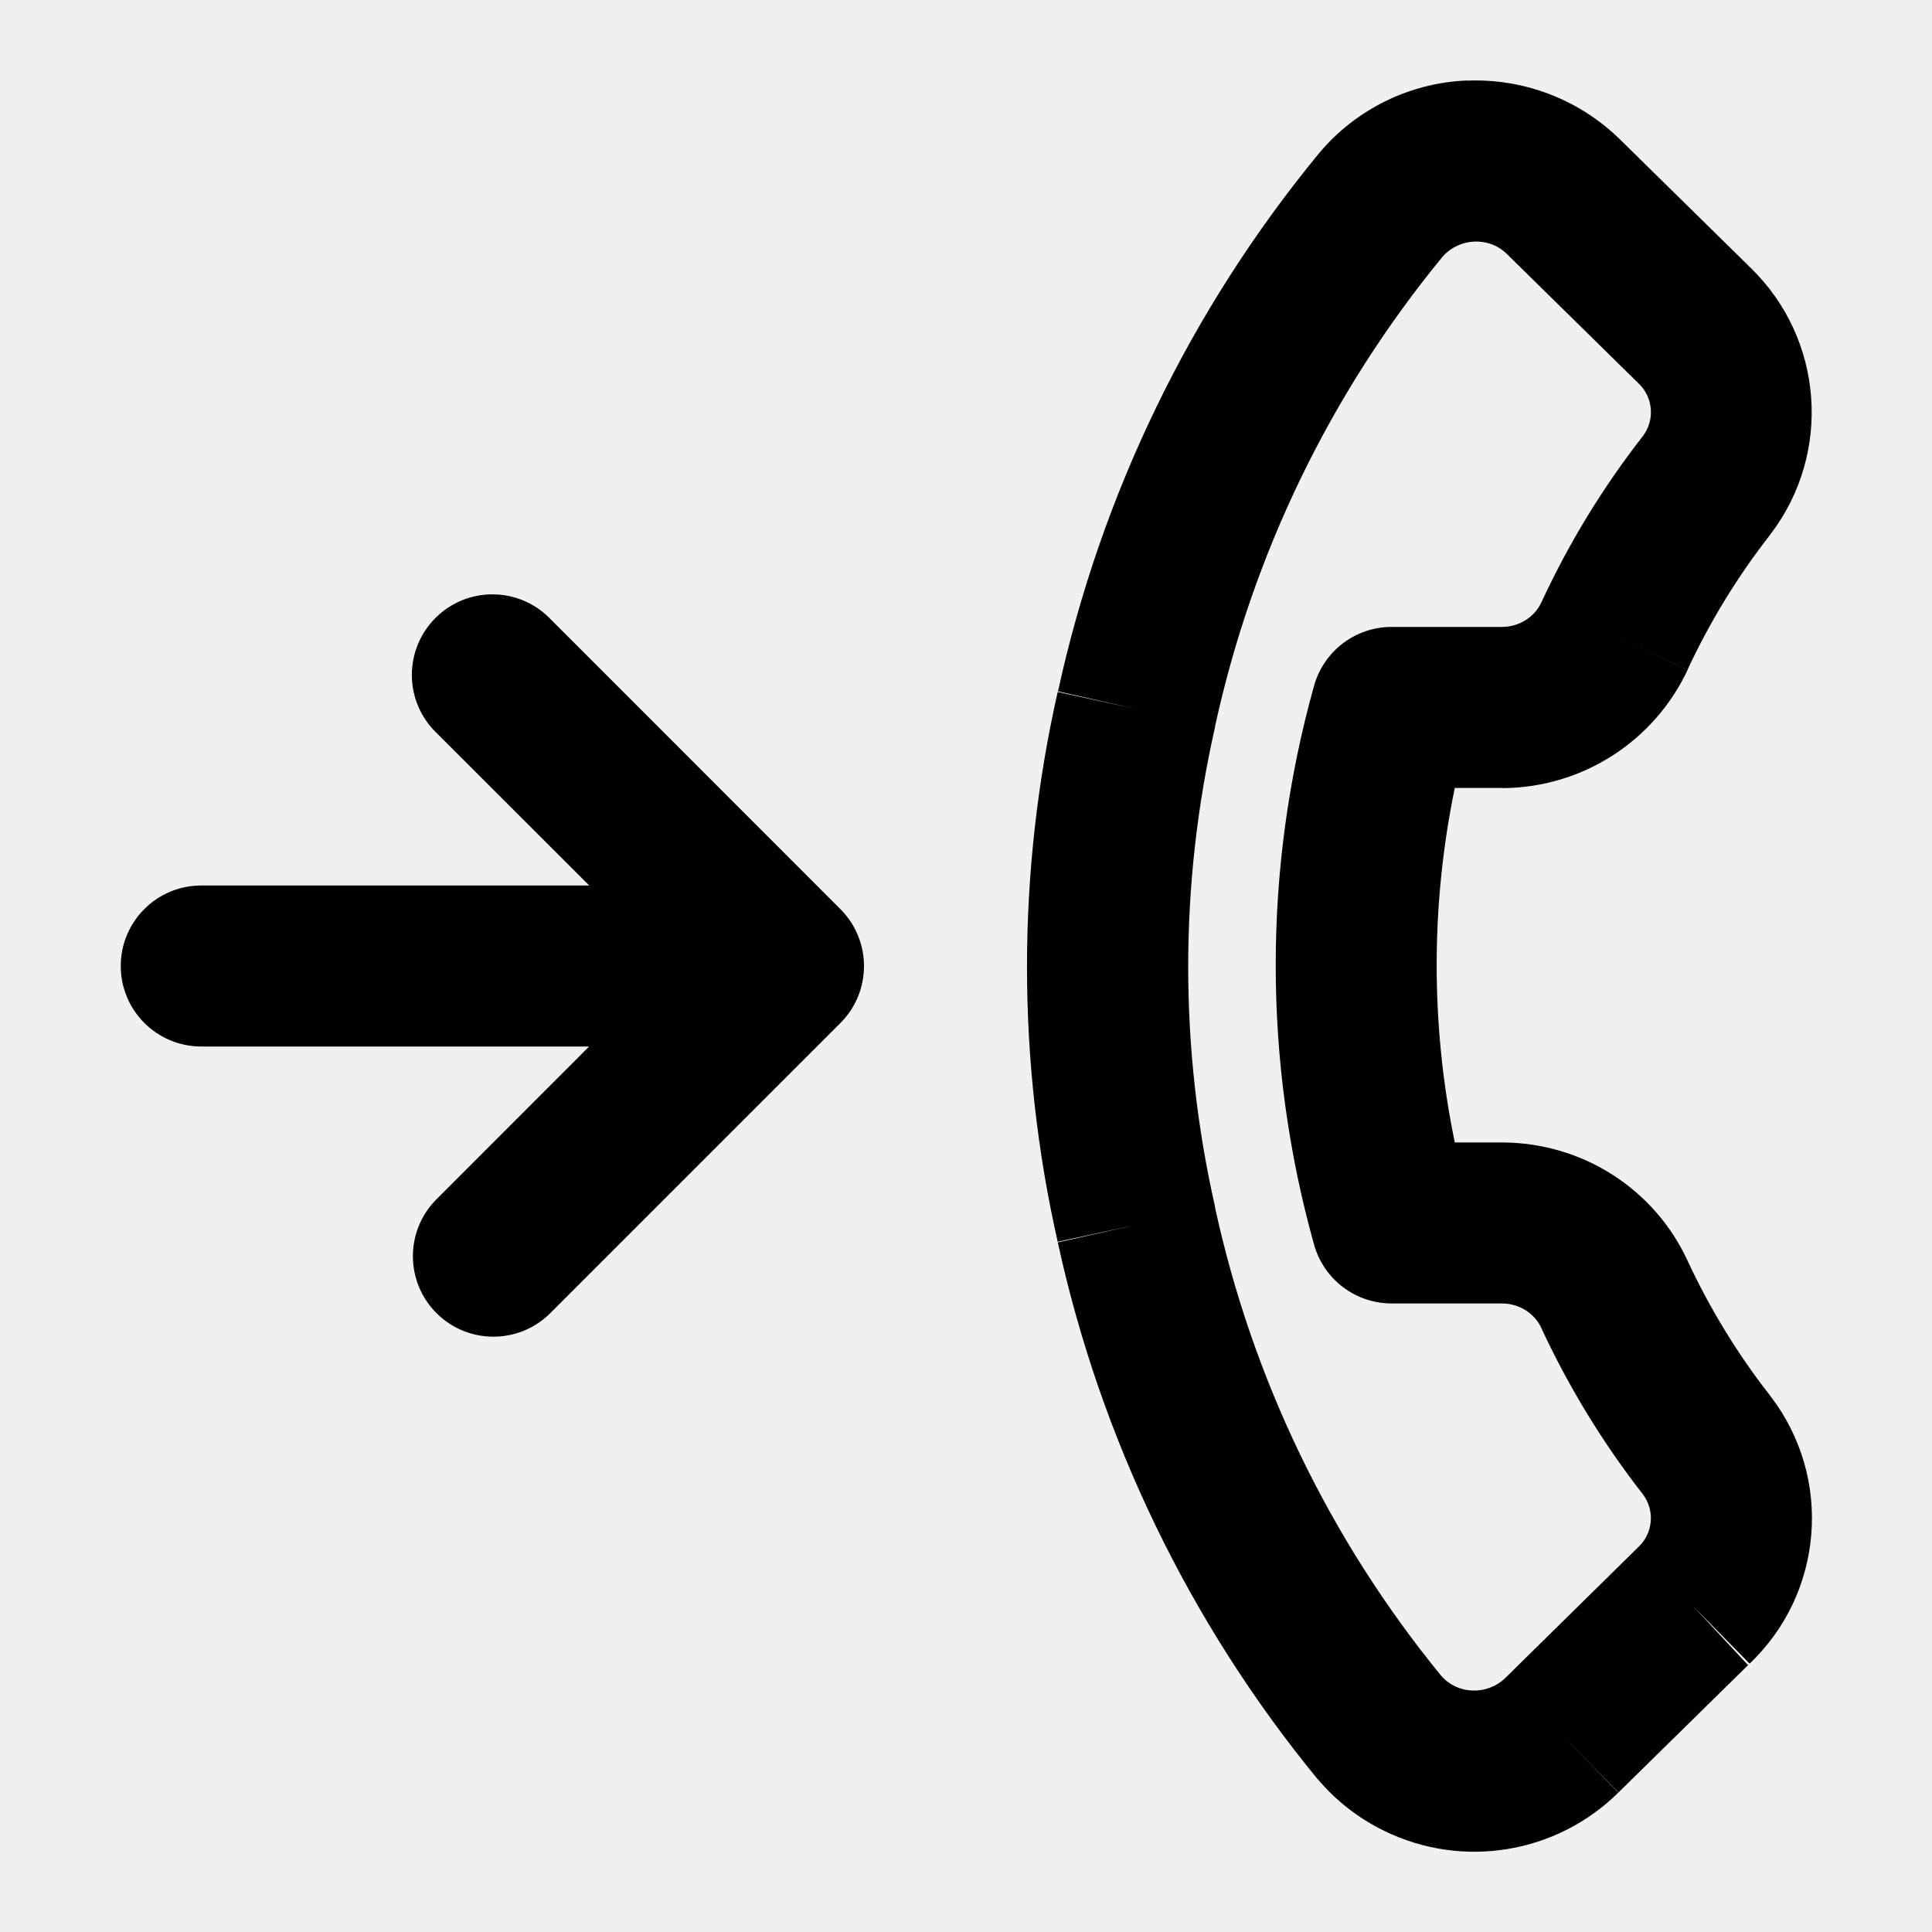
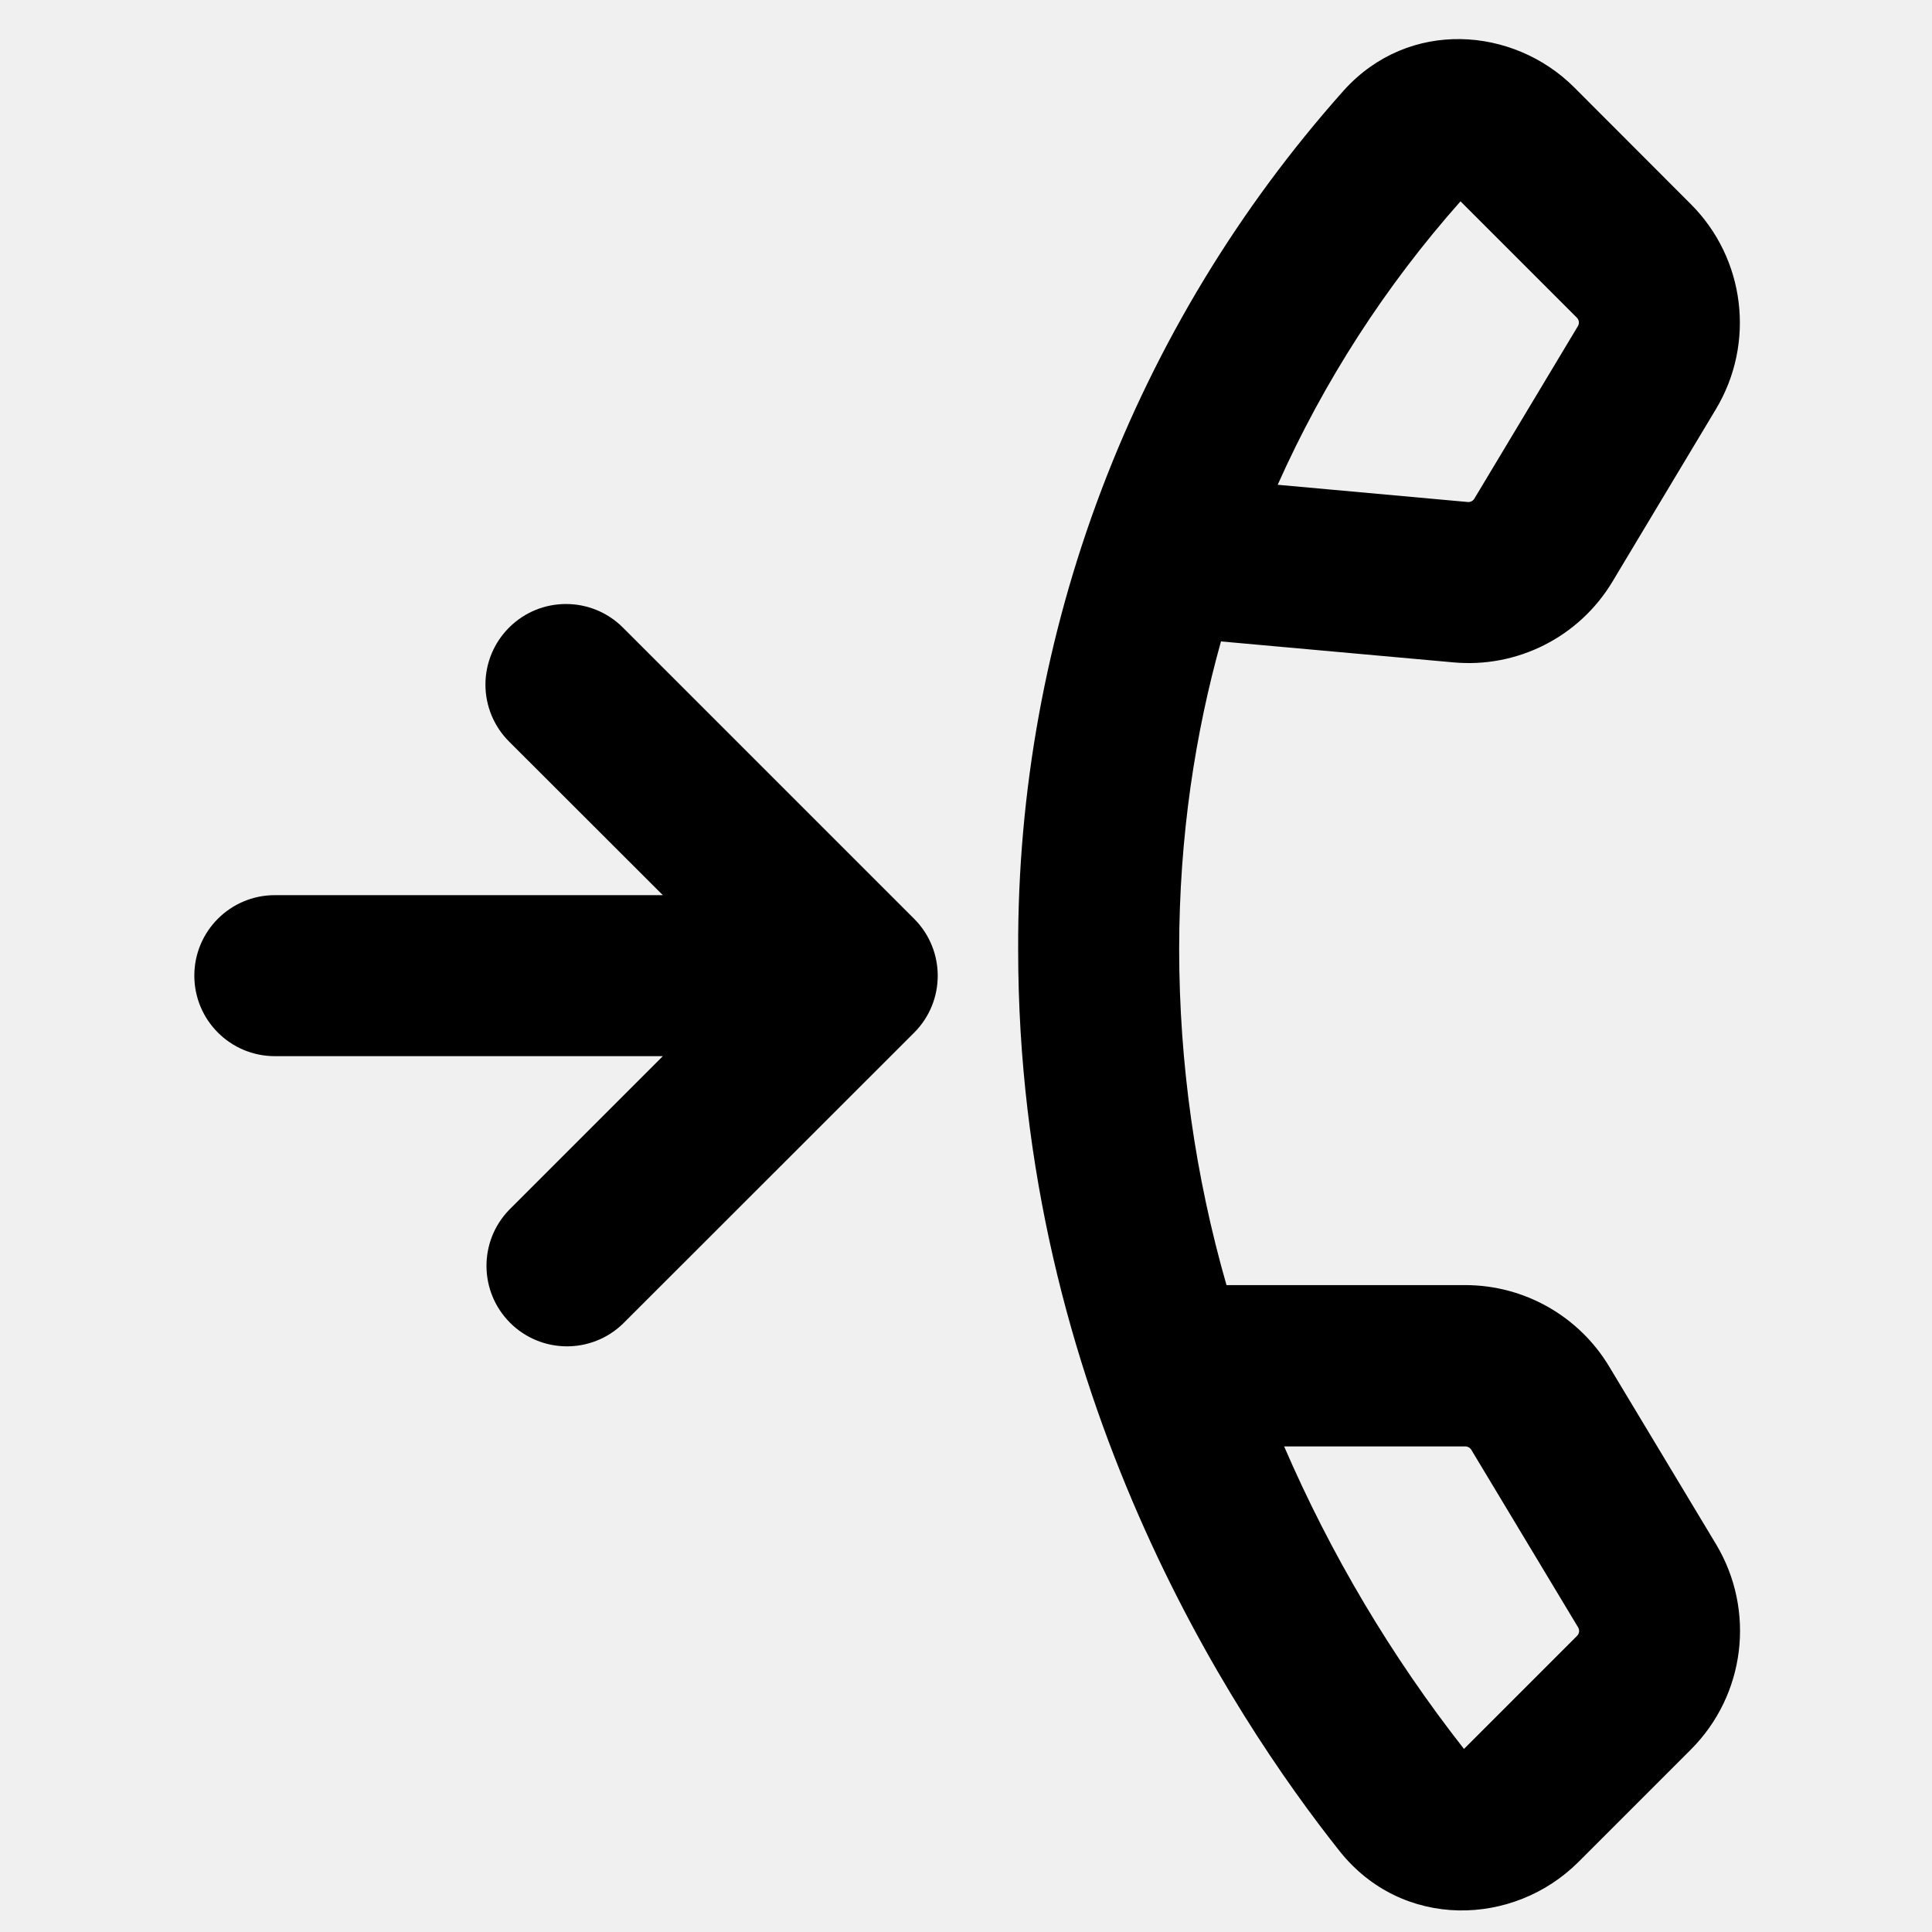
<svg xmlns="http://www.w3.org/2000/svg" width="12" height="12" fill="none" viewBox="0 0 12 12">
  <g clip-path="url(#a)">
-     <path fill="#000" fill-rule="evenodd" d="M9.267 1.518a.28.28 0 0 0-.305.074 6.917 6.917 0 0 0-1.415 2.919v.004a6.74 6.74 0 0 0 0 2.981v.005a6.916 6.916 0 0 0 1.404 2.907.266.266 0 0 0 .194.092.277.277 0 0 0 .205-.078l.001-.001.823-.81a.246.246 0 0 0 .03-.33 5.33 5.33 0 0 1-.63-1.031v-.001a.259.259 0 0 0-.097-.11.277.277 0 0 0-.146-.043h-.688a.5.5 0 0 1-.481-.365 6.442 6.442 0 0 1 0-3.472.5.5 0 0 1 .481-.365h.688a.277.277 0 0 0 .146-.043.259.259 0 0 0 .097-.11c.17-.367.381-.713.63-1.032a.246.246 0 0 0-.027-.328l-.003-.003-.814-.8a.269.269 0 0 0-.093-.06ZM9.11.501a1.28 1.28 0 0 1 .95.363l.813.799a1.25 1.25 0 0 1 .124 1.655l-.002.003a4.33 4.33 0 0 0-.514.84l-.453-.21.454.21a1.277 1.277 0 0 1-1.146.734l-.003-.001h-.297a5.44 5.44 0 0 0 0 2.202h.3c.24.002.476.07.679.2.203.13.365.314.466.533.139.298.31.58.514.84l.002.003a1.246 1.246 0 0 1-.134 1.665l.004-.004-.35-.356.34.365.006-.005-.81.796-.351-.356.35.357.002-.002a1.273 1.273 0 0 1-1.456.24 1.265 1.265 0 0 1-.412-.32l-.006-.006a7.916 7.916 0 0 1-1.61-3.33v.001l.489-.11-.49.106.001.002a7.74 7.74 0 0 1 0-3.419v.002l.489.106-.488-.11v.002A7.917 7.917 0 0 1 8.191.954l.005-.006A1.266 1.266 0 0 1 9.11.5ZM2.705 3.838a.5.5 0 0 1 .707 0L5.22 5.647a.5.5 0 0 1 0 .707L3.412 8.162a.5.5 0 0 1-.707-.707l.954-.955H1.25a.5.5 0 0 1 0-1h2.41l-.955-.954a.5.5 0 0 1 0-.708Z" clip-rule="evenodd" />
+     <path fill="#000" fill-rule="evenodd" d="M9.072 1.25a6.866 6.866 0 0 0-1.136 1.761l1.18.107a.043.043 0 0 0 .041-.02l.644-1.073a.043.043 0 0 0-.007-.052l-.722-.722ZM7.584 3.984l1.442.13c.399.037.783-.158.989-.501l.643-1.072c.246-.41.182-.936-.157-1.274L9.778.543C9.4.165 8.751.115 8.348.56a7.972 7.972 0 0 0-2.024 5.337c-.001 2.746 1.33 4.761 1.996 5.6.39.491 1.082.47 1.484.068l.698-.698c.339-.339.403-.864.157-1.275l-.664-1.104a1.043 1.043 0 0 0-.894-.506H7.618a7.577 7.577 0 0 1-.294-2.084c0-.71.102-1.35.26-1.915Zm.392 5a8.53 8.53 0 0 0 1.117 1.879.059.059 0 0 0 .004-.004l.698-.698a.043.043 0 0 0 .007-.053l-.664-1.104a.043.043 0 0 0-.037-.02H7.976ZM3.162 3.898a.5.5 0 0 1 .707 0l1.809 1.809a.5.5 0 0 1 0 .707L3.869 8.222a.5.5 0 0 1-.707-.707l.955-.955h-2.41a.5.5 0 1 1 0-1h2.41l-.955-.954a.5.5 0 0 1 0-.708Z" clip-rule="evenodd" />
  </g>
  <defs>
    <clipPath id="a">
      <path fill="#fff" d="M0 0h12v12H0z" />
    </clipPath>
  </defs>
</svg>
